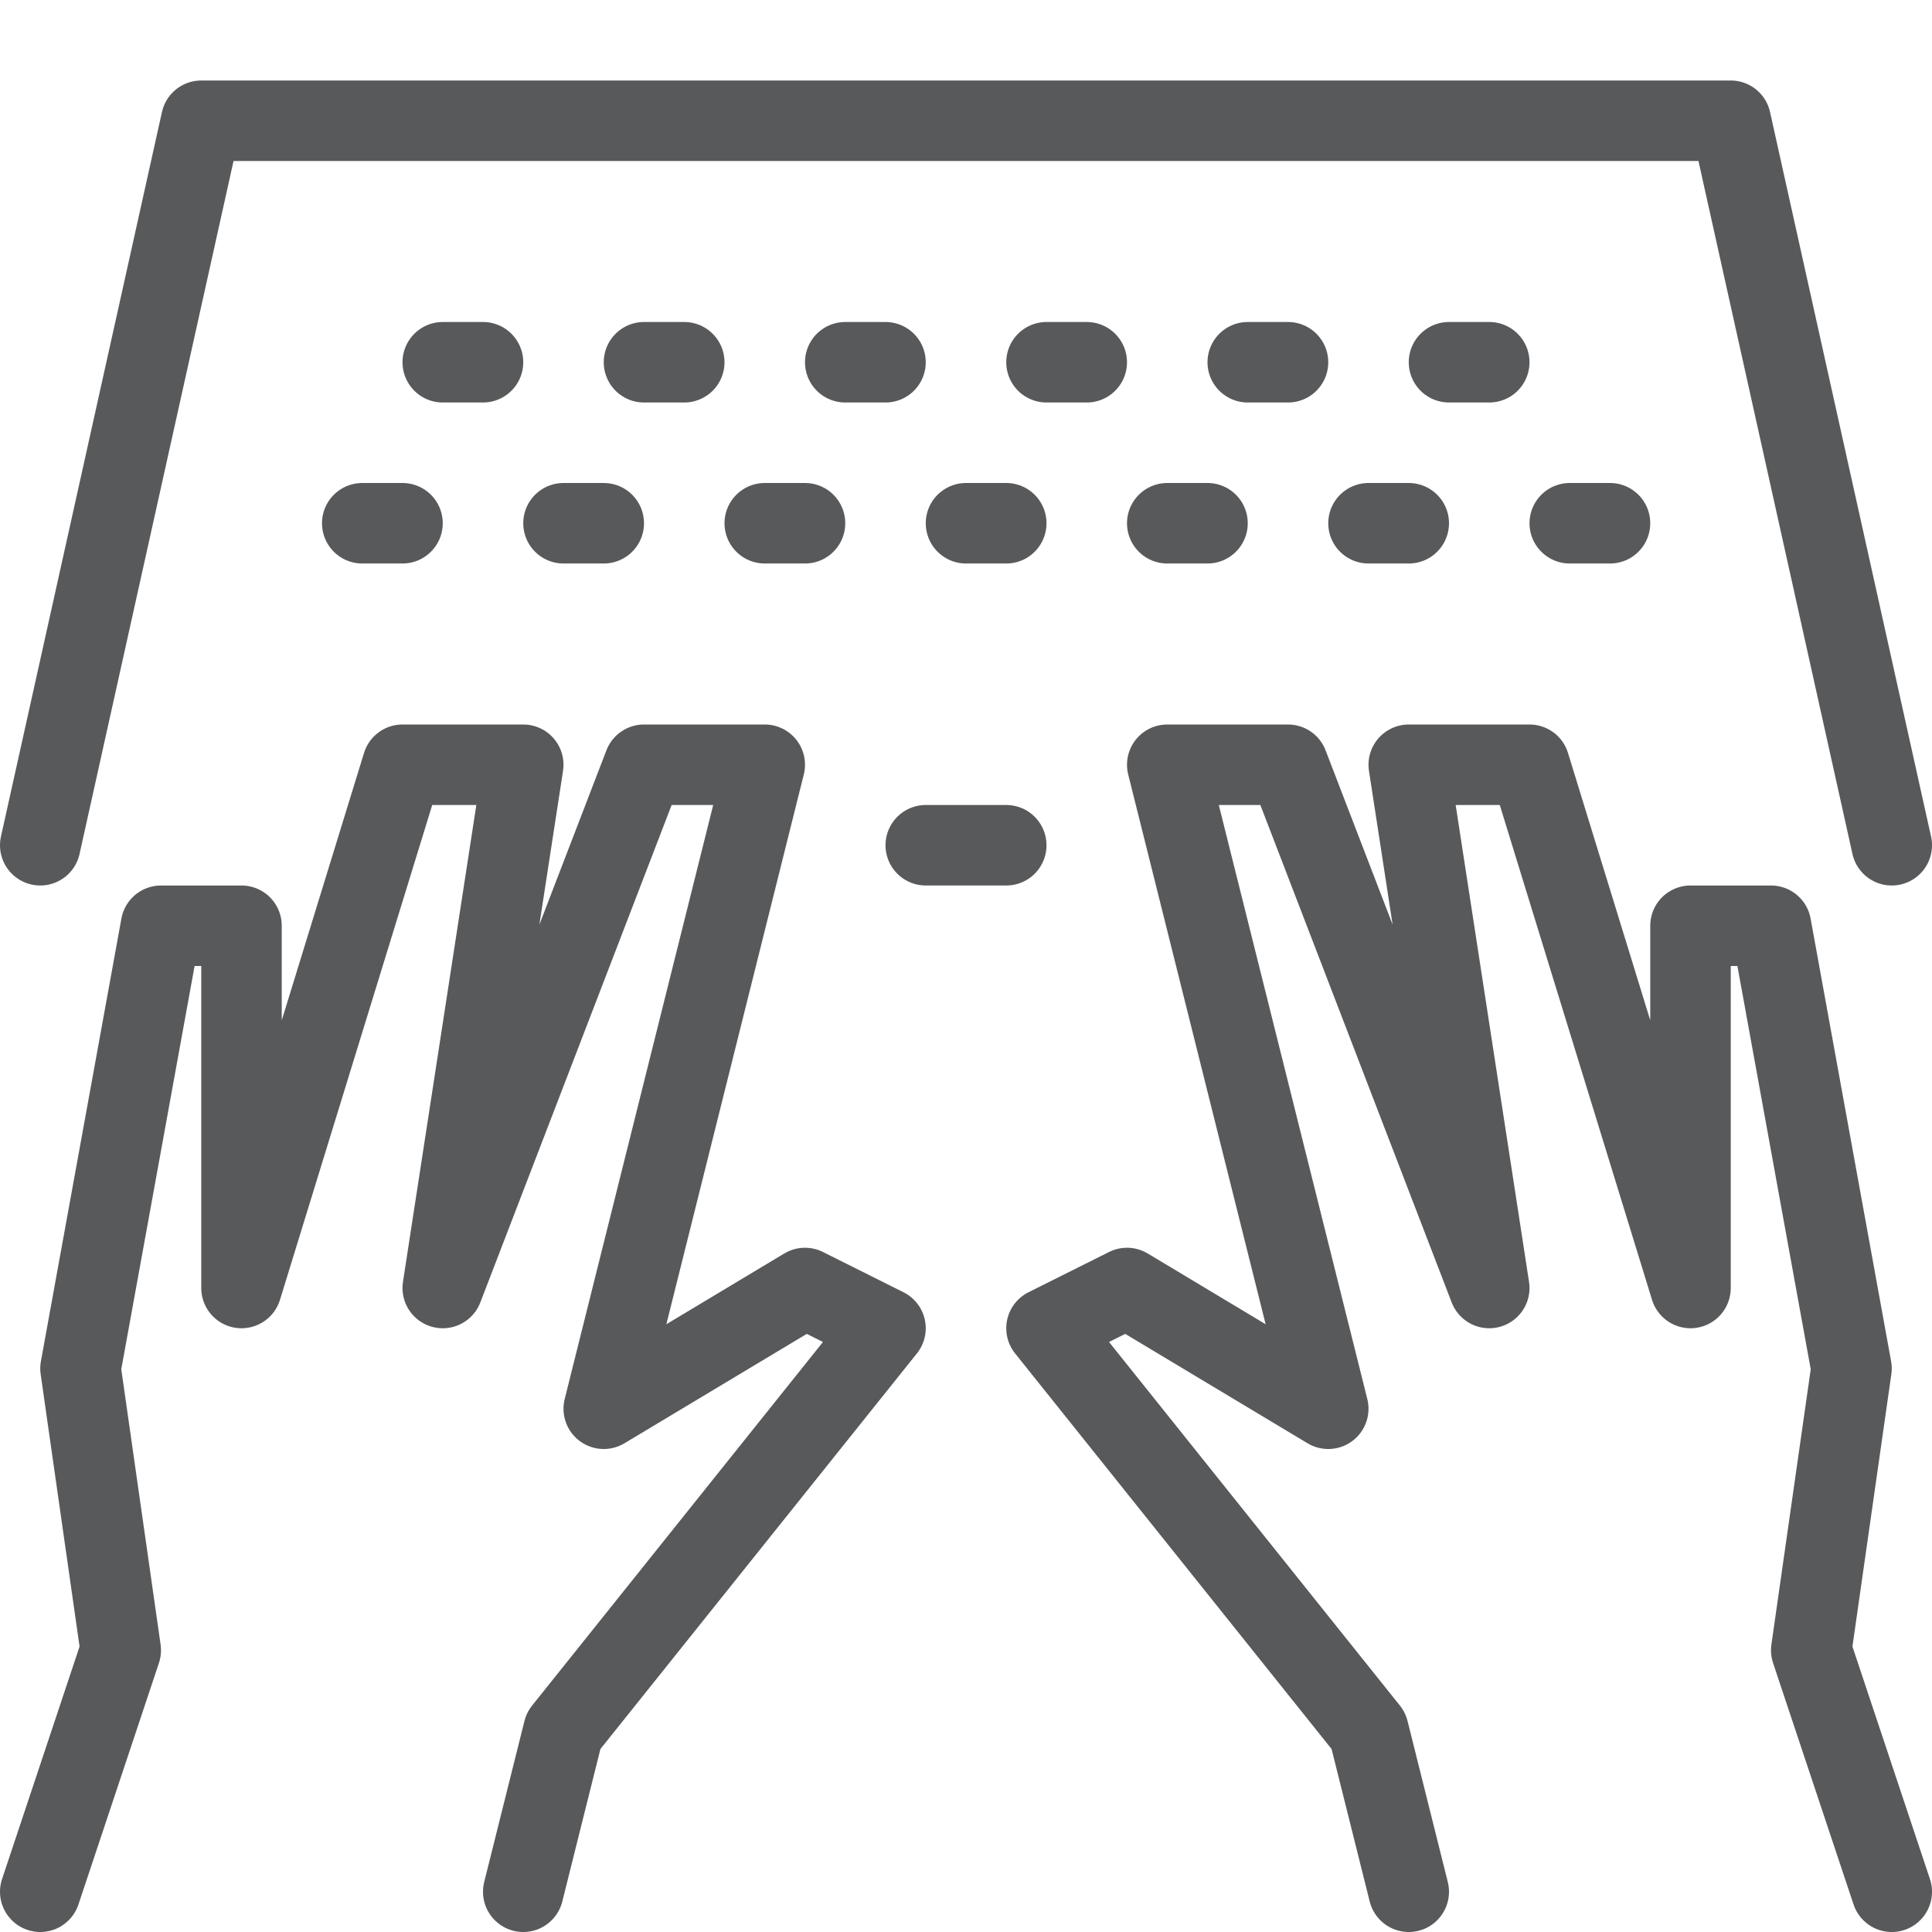
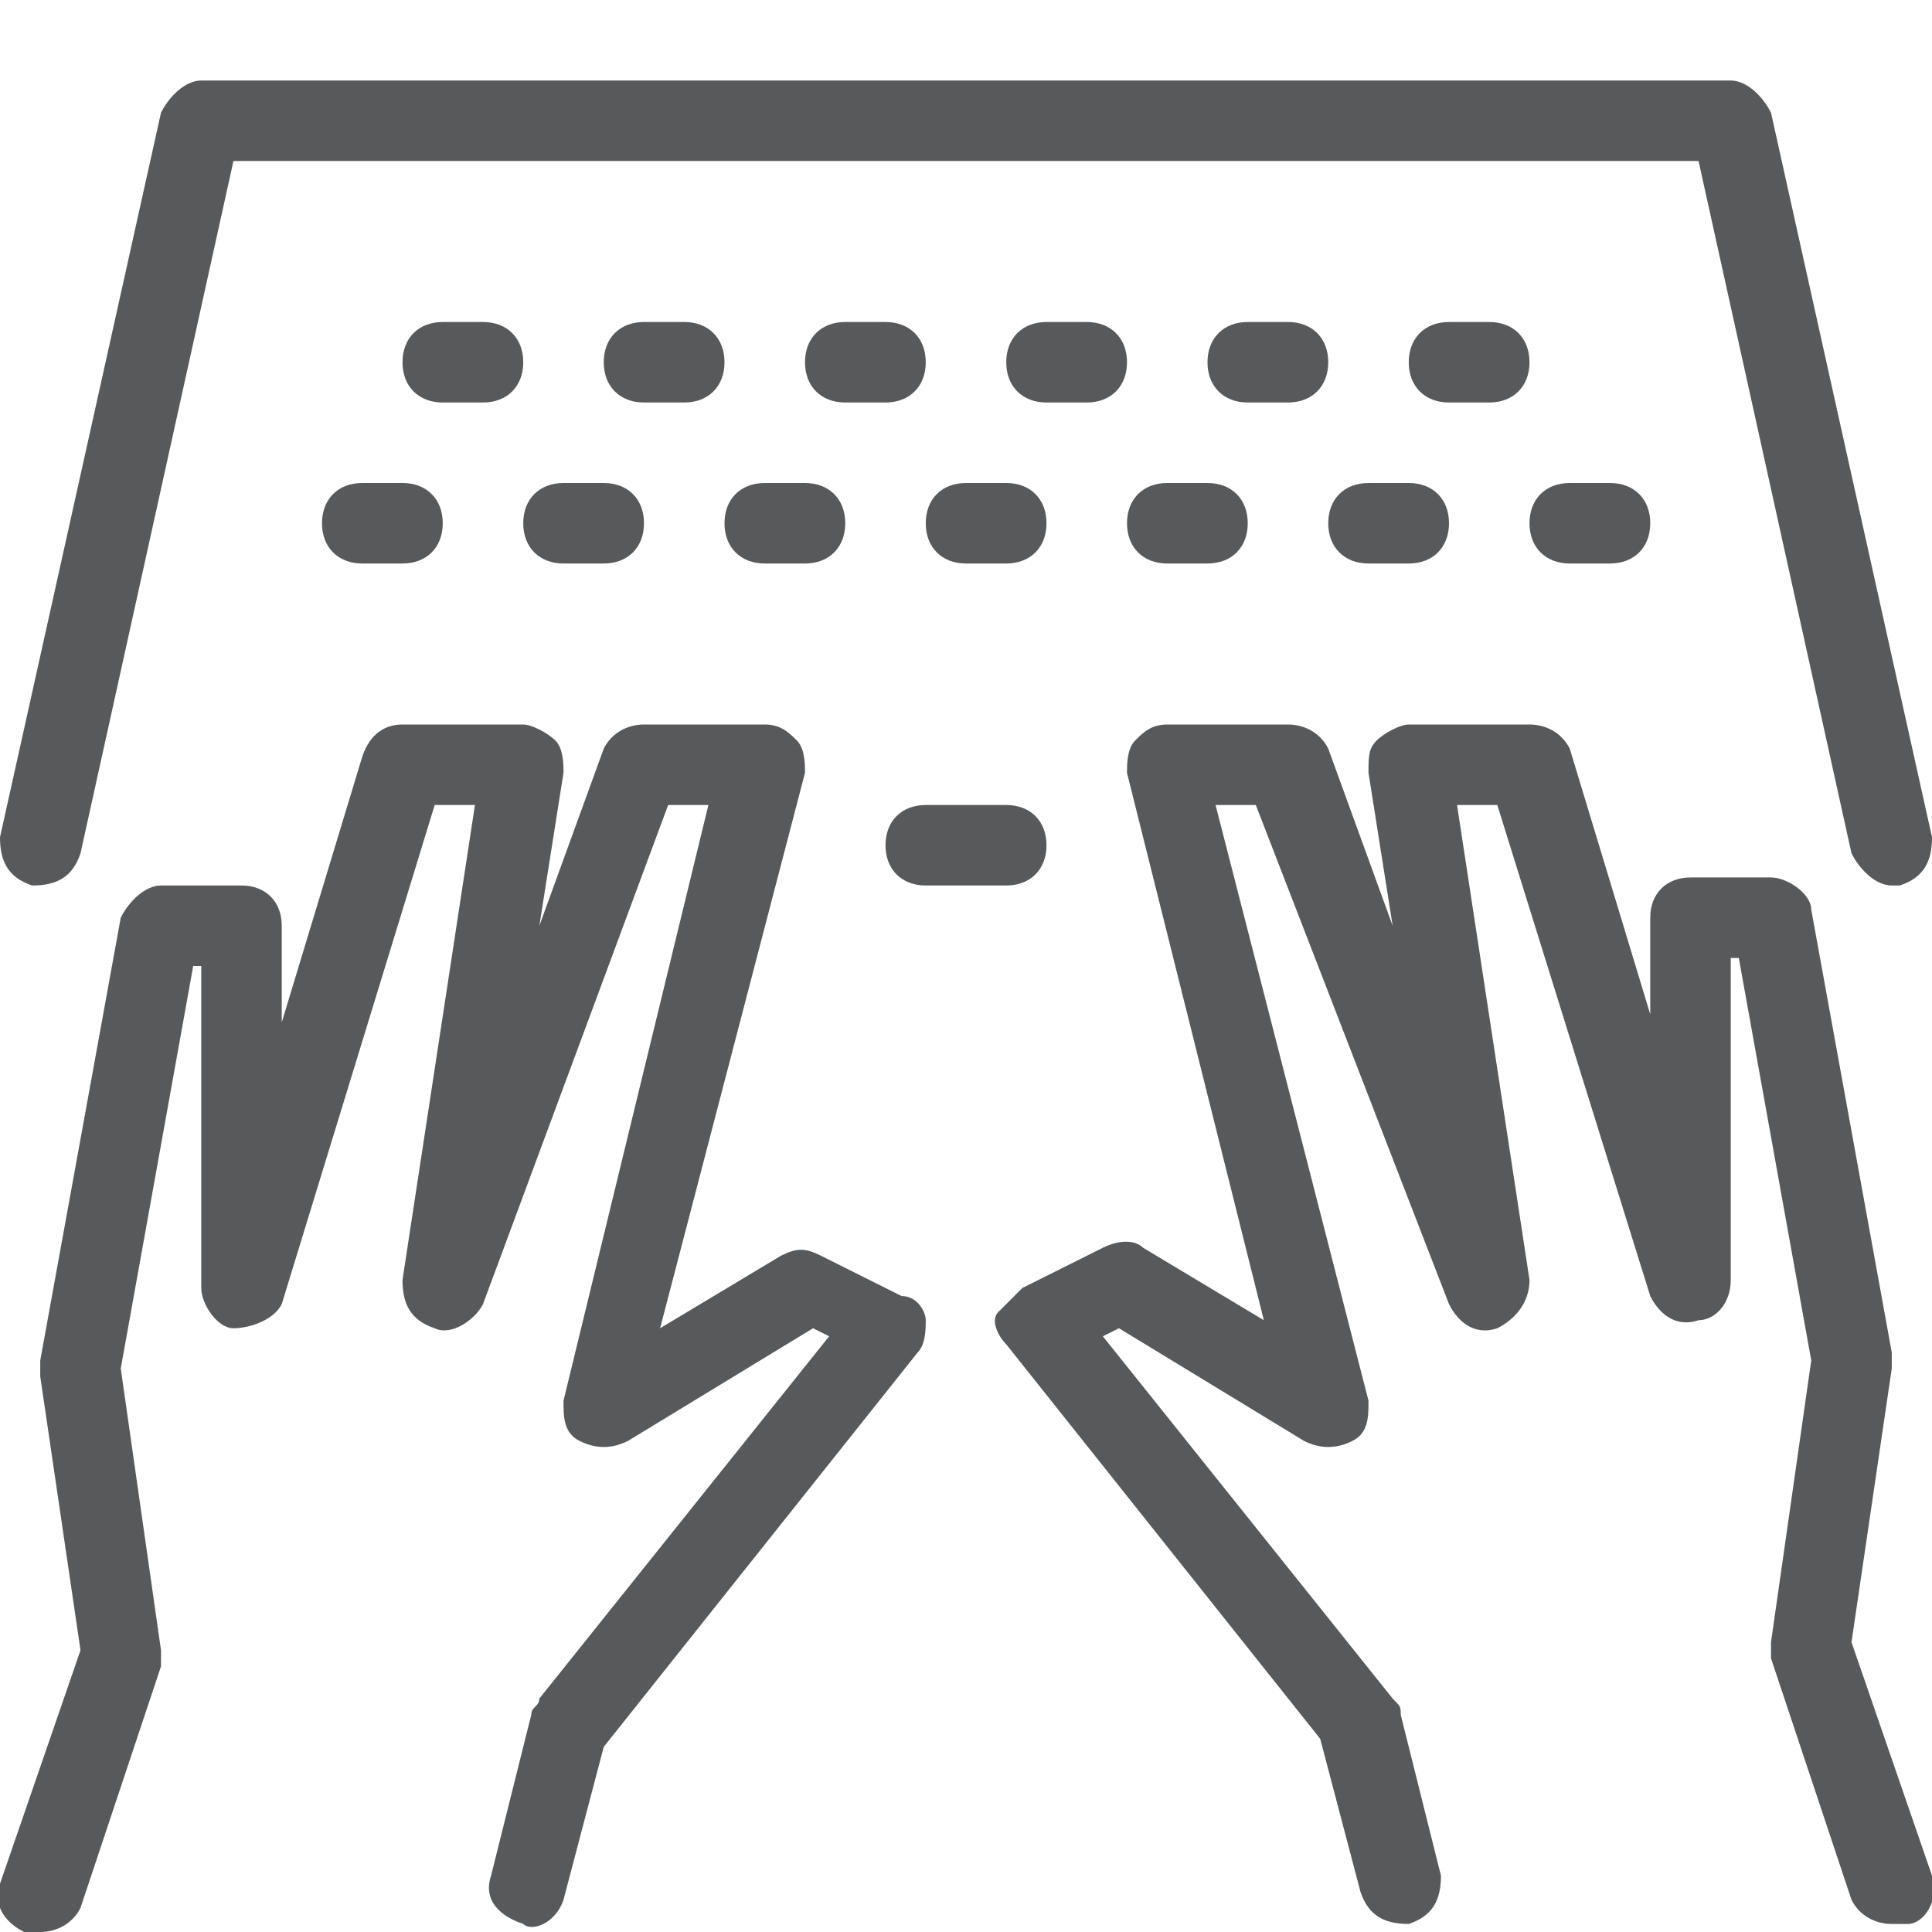
- <svg xmlns="http://www.w3.org/2000/svg" version="1.1" x="0px" y="0px" width="24px" height="24px" viewBox="0 0 24 24" enable-background="new 0 0 24 24" xml:space="preserve">
-   <g id="Black">
-     <g>
-       <line fill="none" stroke="#58595B" stroke-linecap="round" stroke-linejoin="round" stroke-miterlimit="10" x1="12.5" y1="10.5" x2="11.5" y2="10.5" />
-       <polyline fill="none" stroke="#58595B" stroke-linecap="round" stroke-linejoin="round" stroke-miterlimit="10" points="0.5,10.5     2.5,1.5 21.5,1.5 23.5,10.5   " />
-       <polyline fill="none" stroke="#58595B" stroke-linecap="round" stroke-linejoin="round" stroke-miterlimit="10" points="0.5,23.5     1.5,20.5 1,17 2,11.5 3,11.5 3,16 5,9.5 6.5,9.5 5.5,16 8,9.5 9.5,9.5 7.5,17.5 10,16 11,16.5 7,21.5 6.5,23.5   " />
-       <polyline fill="none" stroke="#58595B" stroke-linecap="round" stroke-linejoin="round" stroke-miterlimit="10" points="    23.5,23.5 22.5,20.5 23,17 22,11.5 21,11.5 21,16 19,9.5 17.5,9.5 18.5,16 16,9.5 14.5,9.5 16.5,17.5 14,16 13,16.5 17,21.5     17.5,23.5   " />
-       <line fill="none" stroke="#58595B" stroke-linecap="round" stroke-linejoin="round" stroke-miterlimit="10" x1="5.5" y1="4.5" x2="6" y2="4.5" />
-       <line fill="none" stroke="#58595B" stroke-linecap="round" stroke-linejoin="round" stroke-miterlimit="10" x1="8" y1="4.5" x2="8.5" y2="4.5" />
-       <line fill="none" stroke="#58595B" stroke-linecap="round" stroke-linejoin="round" stroke-miterlimit="10" x1="10.5" y1="4.5" x2="11" y2="4.5" />
-       <line fill="none" stroke="#58595B" stroke-linecap="round" stroke-linejoin="round" stroke-miterlimit="10" x1="13" y1="4.5" x2="13.5" y2="4.5" />
-       <line fill="none" stroke="#58595B" stroke-linecap="round" stroke-linejoin="round" stroke-miterlimit="10" x1="15.5" y1="4.5" x2="16" y2="4.5" />
-       <line fill="none" stroke="#58595B" stroke-linecap="round" stroke-linejoin="round" stroke-miterlimit="10" x1="18" y1="4.5" x2="18.5" y2="4.5" />
-       <line fill="none" stroke="#58595B" stroke-linecap="round" stroke-linejoin="round" stroke-miterlimit="10" x1="4.5" y1="6.5" x2="5" y2="6.5" />
-       <line fill="none" stroke="#58595B" stroke-linecap="round" stroke-linejoin="round" stroke-miterlimit="10" x1="7" y1="6.5" x2="7.5" y2="6.5" />
-       <line fill="none" stroke="#58595B" stroke-linecap="round" stroke-linejoin="round" stroke-miterlimit="10" x1="9.5" y1="6.5" x2="10" y2="6.5" />
-       <line fill="none" stroke="#58595B" stroke-linecap="round" stroke-linejoin="round" stroke-miterlimit="10" x1="12" y1="6.5" x2="12.5" y2="6.5" />
-       <line fill="none" stroke="#58595B" stroke-linecap="round" stroke-linejoin="round" stroke-miterlimit="10" x1="14.5" y1="6.5" x2="15" y2="6.5" />
-       <line fill="none" stroke="#58595B" stroke-linecap="round" stroke-linejoin="round" stroke-miterlimit="10" x1="17" y1="6.5" x2="17.5" y2="6.5" />
-       <line fill="none" stroke="#58595B" stroke-linecap="round" stroke-linejoin="round" stroke-miterlimit="10" x1="19.5" y1="6.5" x2="20" y2="6.5" />
-     </g>
+ <svg xmlns="http://www.w3.org/2000/svg" version="1.1" id="Layer_1" x="0px" y="0px" viewBox="0 0 24 24" style="enable-background:new 0 0 24 24;" xml:space="preserve">
+   <style type="text/css">
+ 	.st0{fill:#58595B;}
+ 	.st1{fill:none;}
+ </style>
+   <g>
+     <path class="st0" d="M13,10.5c0-0.3-0.2-0.5-0.5-0.5h-1c-0.3,0-0.5,0.2-0.5,0.5s0.2,0.5,0.5,0.5h1C12.8,11,13,10.8,13,10.5z" />
+     <path class="st0" d="M0.4,11C0.7,11,0.9,10.9,1,10.6L2.9,2h18.2l1.9,8.6c0.1,0.2,0.3,0.4,0.5,0.4c0,0,0.1,0,0.1,0   c0.3-0.1,0.4-0.3,0.4-0.6l-2-9C21.9,1.2,21.7,1,21.5,1h-19C2.3,1,2.1,1.2,2,1.4l-2,9C0,10.7,0.1,10.9,0.4,11z" />
+     <path class="st0" d="M11.2,16.1l-1-0.5c-0.2-0.1-0.3-0.1-0.5,0l-1.5,0.9L10,9.6c0-0.1,0-0.3-0.1-0.4C9.8,9.1,9.7,9,9.5,9H8   C7.8,9,7.6,9.1,7.5,9.3l-0.8,2.2L7,9.6c0-0.1,0-0.3-0.1-0.4C6.8,9.1,6.6,9,6.5,9H5C4.8,9,4.6,9.1,4.5,9.4l-1,3.3v-1.2   C3.5,11.2,3.3,11,3,11H2c-0.2,0-0.4,0.2-0.5,0.4l-1,5.5c0,0.1,0,0.1,0,0.2L1,20.5l-1,2.9c-0.1,0.3,0.1,0.5,0.3,0.6   c0.1,0,0.1,0,0.2,0c0.2,0,0.4-0.1,0.5-0.3l1-3c0-0.1,0-0.2,0-0.2L1.5,17l0.9-5h0.1v4c0,0.2,0.2,0.5,0.4,0.5c0.2,0,0.5-0.1,0.6-0.3   L5.4,10h0.5L5,15.9c0,0.3,0.1,0.5,0.4,0.6c0.2,0.1,0.5-0.1,0.6-0.3L8.3,10h0.5L7,17.4c0,0.2,0,0.4,0.2,0.5c0.2,0.1,0.4,0.1,0.6,0   l2.3-1.4l0.2,0.1l-3.6,4.5c0,0.1-0.1,0.1-0.1,0.2l-0.5,2c-0.1,0.3,0.1,0.5,0.4,0.6C6.6,24,6.9,23.9,7,23.6l0.5-1.9l3.9-4.9   c0.1-0.1,0.1-0.3,0.1-0.4S11.4,16.1,11.2,16.1z" />
+     <path class="st0" d="M24,23.3l-1-2.9l0.5-3.4c0-0.1,0-0.1,0-0.2l-1-5.5c0-0.2-0.3-0.4-0.5-0.4h-1c-0.3,0-0.5,0.2-0.5,0.5v1.2   l-1-3.3C19.4,9.1,19.2,9,19,9h-1.5c-0.1,0-0.3,0.1-0.4,0.2C17,9.3,17,9.4,17,9.6l0.3,1.9l-0.8-2.2C16.4,9.1,16.2,9,16,9h-1.5   c-0.2,0-0.3,0.1-0.4,0.2C14,9.3,14,9.5,14,9.6l1.7,6.8l-1.5-0.9c-0.1-0.1-0.3-0.1-0.5,0l-1,0.5c-0.1,0.1-0.2,0.2-0.3,0.3   s0,0.3,0.1,0.4l3.9,4.9l0.5,1.9c0.1,0.3,0.3,0.4,0.6,0.4c0.3-0.1,0.4-0.3,0.4-0.6l-0.5-2c0-0.1,0-0.1-0.1-0.2l-3.6-4.5l0.2-0.1   l2.3,1.4c0.2,0.1,0.4,0.1,0.6,0c0.2-0.1,0.2-0.3,0.2-0.5L15.1,10h0.5l2.4,6.2c0.1,0.2,0.3,0.4,0.6,0.3c0.2-0.1,0.4-0.3,0.4-0.6   L18.1,10h0.5l1.9,6.1c0.1,0.2,0.3,0.4,0.6,0.3c0.2,0,0.4-0.2,0.4-0.5v-4h0.1l0.9,5L22,20.4c0,0.1,0,0.2,0,0.2l1,3   c0.1,0.2,0.3,0.3,0.5,0.3c0.1,0,0.1,0,0.2,0C23.9,23.9,24.1,23.6,24,23.3z" />
+     <path class="st0" d="M6,5c0.3,0,0.5-0.2,0.5-0.5S6.3,4,6,4H5.5C5.2,4,5,4.2,5,4.5S5.2,5,5.5,5H6z" />
+     <path class="st0" d="M8.5,5C8.8,5,9,4.8,9,4.5S8.8,4,8.5,4H8C7.7,4,7.5,4.2,7.5,4.5S7.7,5,8,5H8.5z" />
+     <path class="st0" d="M11,5c0.3,0,0.5-0.2,0.5-0.5S11.3,4,11,4h-0.5C10.2,4,10,4.2,10,4.5S10.2,5,10.5,5H11z" />
+     <path class="st0" d="M13.5,5C13.8,5,14,4.8,14,4.5S13.8,4,13.5,4H13c-0.3,0-0.5,0.2-0.5,0.5S12.7,5,13,5H13.5z" />
+     <path class="st0" d="M16,5c0.3,0,0.5-0.2,0.5-0.5S16.3,4,16,4h-0.5C15.2,4,15,4.2,15,4.5S15.2,5,15.5,5H16z" />
+     <path class="st0" d="M18.5,5C18.8,5,19,4.8,19,4.5S18.8,4,18.5,4H18c-0.3,0-0.5,0.2-0.5,0.5S17.7,5,18,5H18.5z" />
+     <path class="st0" d="M4.5,6C4.2,6,4,6.2,4,6.5S4.2,7,4.5,7H5c0.3,0,0.5-0.2,0.5-0.5S5.3,6,5,6H4.5z" />
+     <path class="st0" d="M7,7h0.5C7.8,7,8,6.8,8,6.5S7.8,6,7.5,6H7C6.7,6,6.5,6.2,6.5,6.5S6.7,7,7,7z" />
+     <path class="st0" d="M9.5,7H10c0.3,0,0.5-0.2,0.5-0.5S10.3,6,10,6H9.5C9.2,6,9,6.2,9,6.5S9.2,7,9.5,7z" />
+     <path class="st0" d="M12,7h0.5C12.8,7,13,6.8,13,6.5S12.8,6,12.5,6H12c-0.3,0-0.5,0.2-0.5,0.5S11.7,7,12,7z" />
+     <path class="st0" d="M14.5,7H15c0.3,0,0.5-0.2,0.5-0.5S15.3,6,15,6h-0.5C14.2,6,14,6.2,14,6.5S14.2,7,14.5,7z" />
+     <path class="st0" d="M17,7h0.5C17.8,7,18,6.8,18,6.5S17.8,6,17.5,6H17c-0.3,0-0.5,0.2-0.5,0.5S16.7,7,17,7z" />
+     <path class="st0" d="M19.5,7H20c0.3,0,0.5-0.2,0.5-0.5S20.3,6,20,6h-0.5C19.2,6,19,6.2,19,6.5S19.2,7,19.5,7z" />
  </g>
  <g id="Frames-24px">
-     <rect fill="none" width="24" height="24" />
+     <rect class="st1" width="24" height="24" />
  </g>
</svg>
